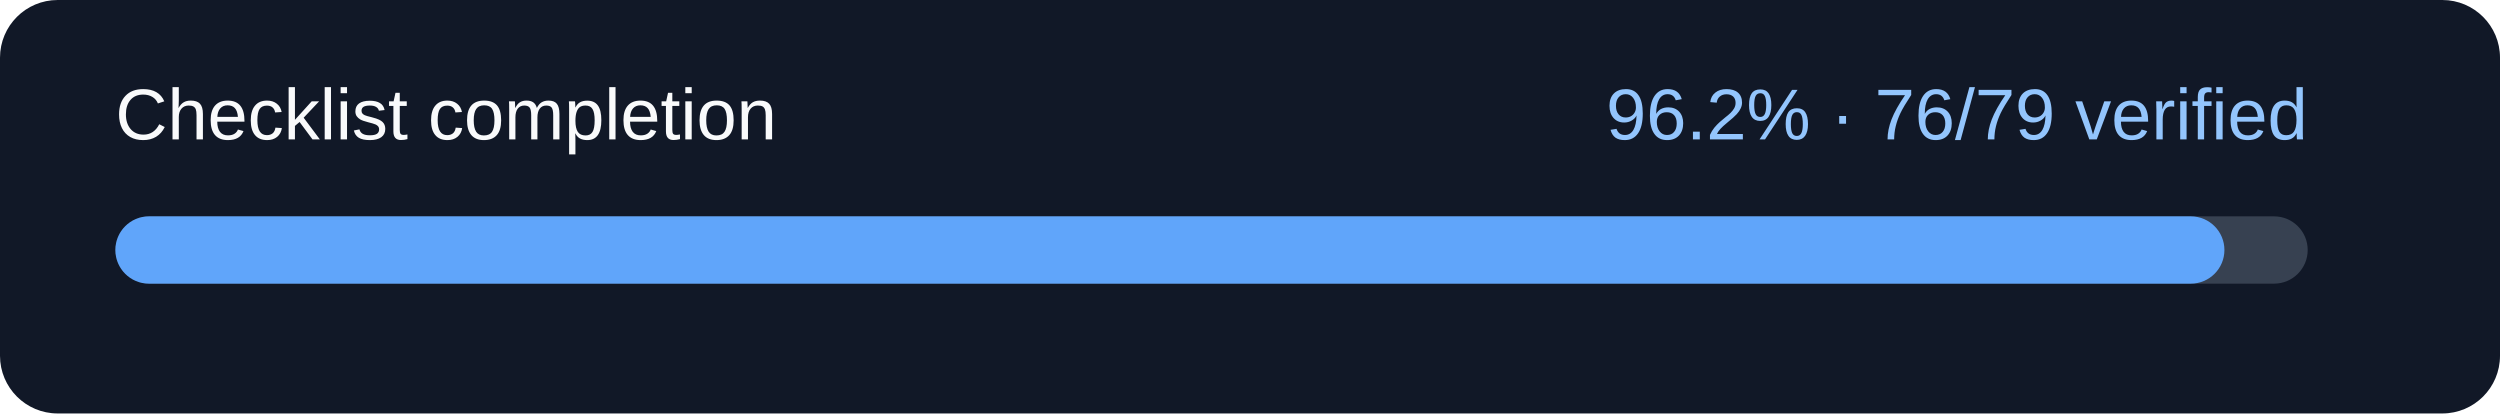
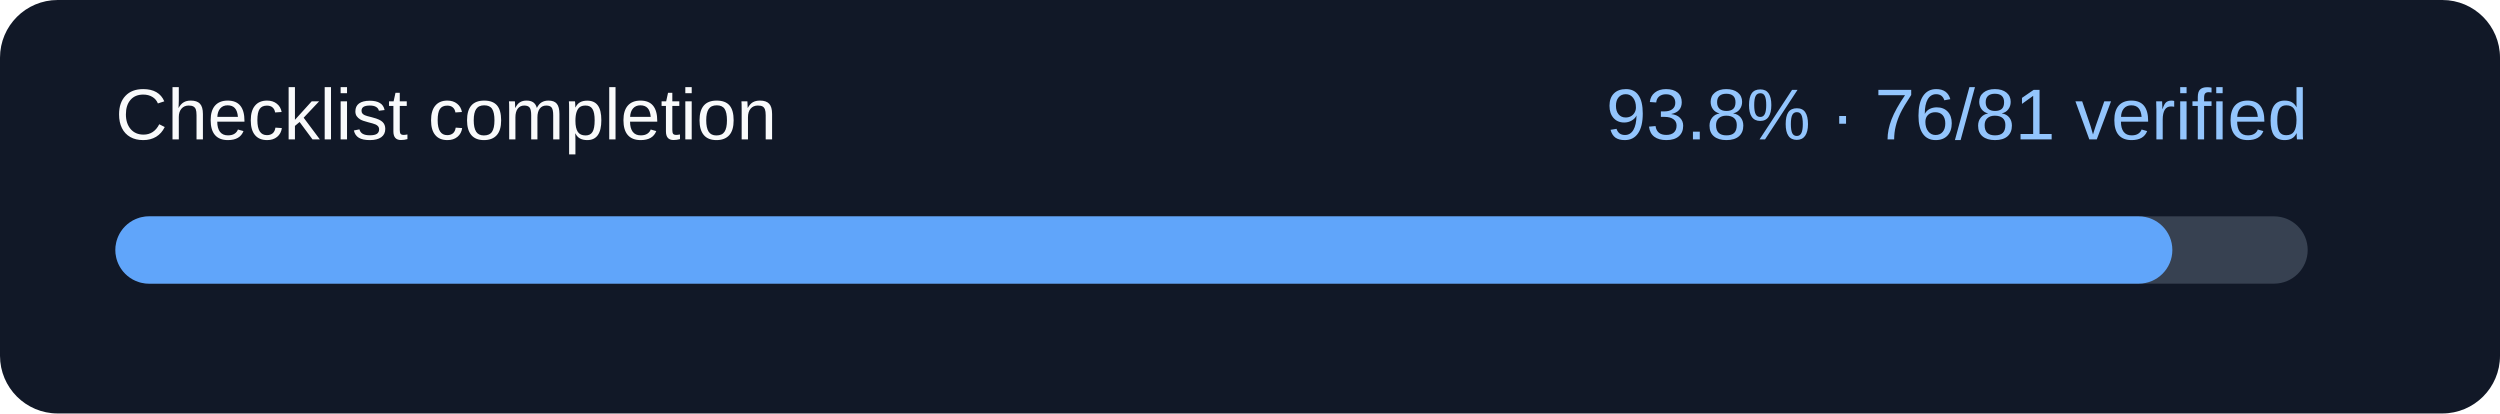
<svg xmlns="http://www.w3.org/2000/svg" width="520" height="86" viewBox="0 0 520 86" role="img" aria-labelledby="title desc">
  <rect width="520" height="86" rx="12" fill="#111827" />
  <text x="24" y="29" fill="#f9fafb" font-family="Arial, sans-serif" font-size="15">Checklist completion</text>
-   <text x="480" y="29" text-anchor="end" fill="#93c5fd" font-family="Arial, sans-serif" font-size="15">96.2% · 76/79 verified</text>
+   <text x="480" y="29" text-anchor="end" fill="#93c5fd" font-family="Arial, sans-serif" font-size="15">93.8% · 76/81 verified</text>
  <rect x="24" y="45" width="456" height="14" rx="7" fill="#374151" />
-   <rect x="24" y="45" width="438.68" height="14" rx="7" fill="#60a5fa" />
+   <rect x="24" y="45" width="427.85" height="14" rx="7" fill="#60a5fa" />
</svg>
